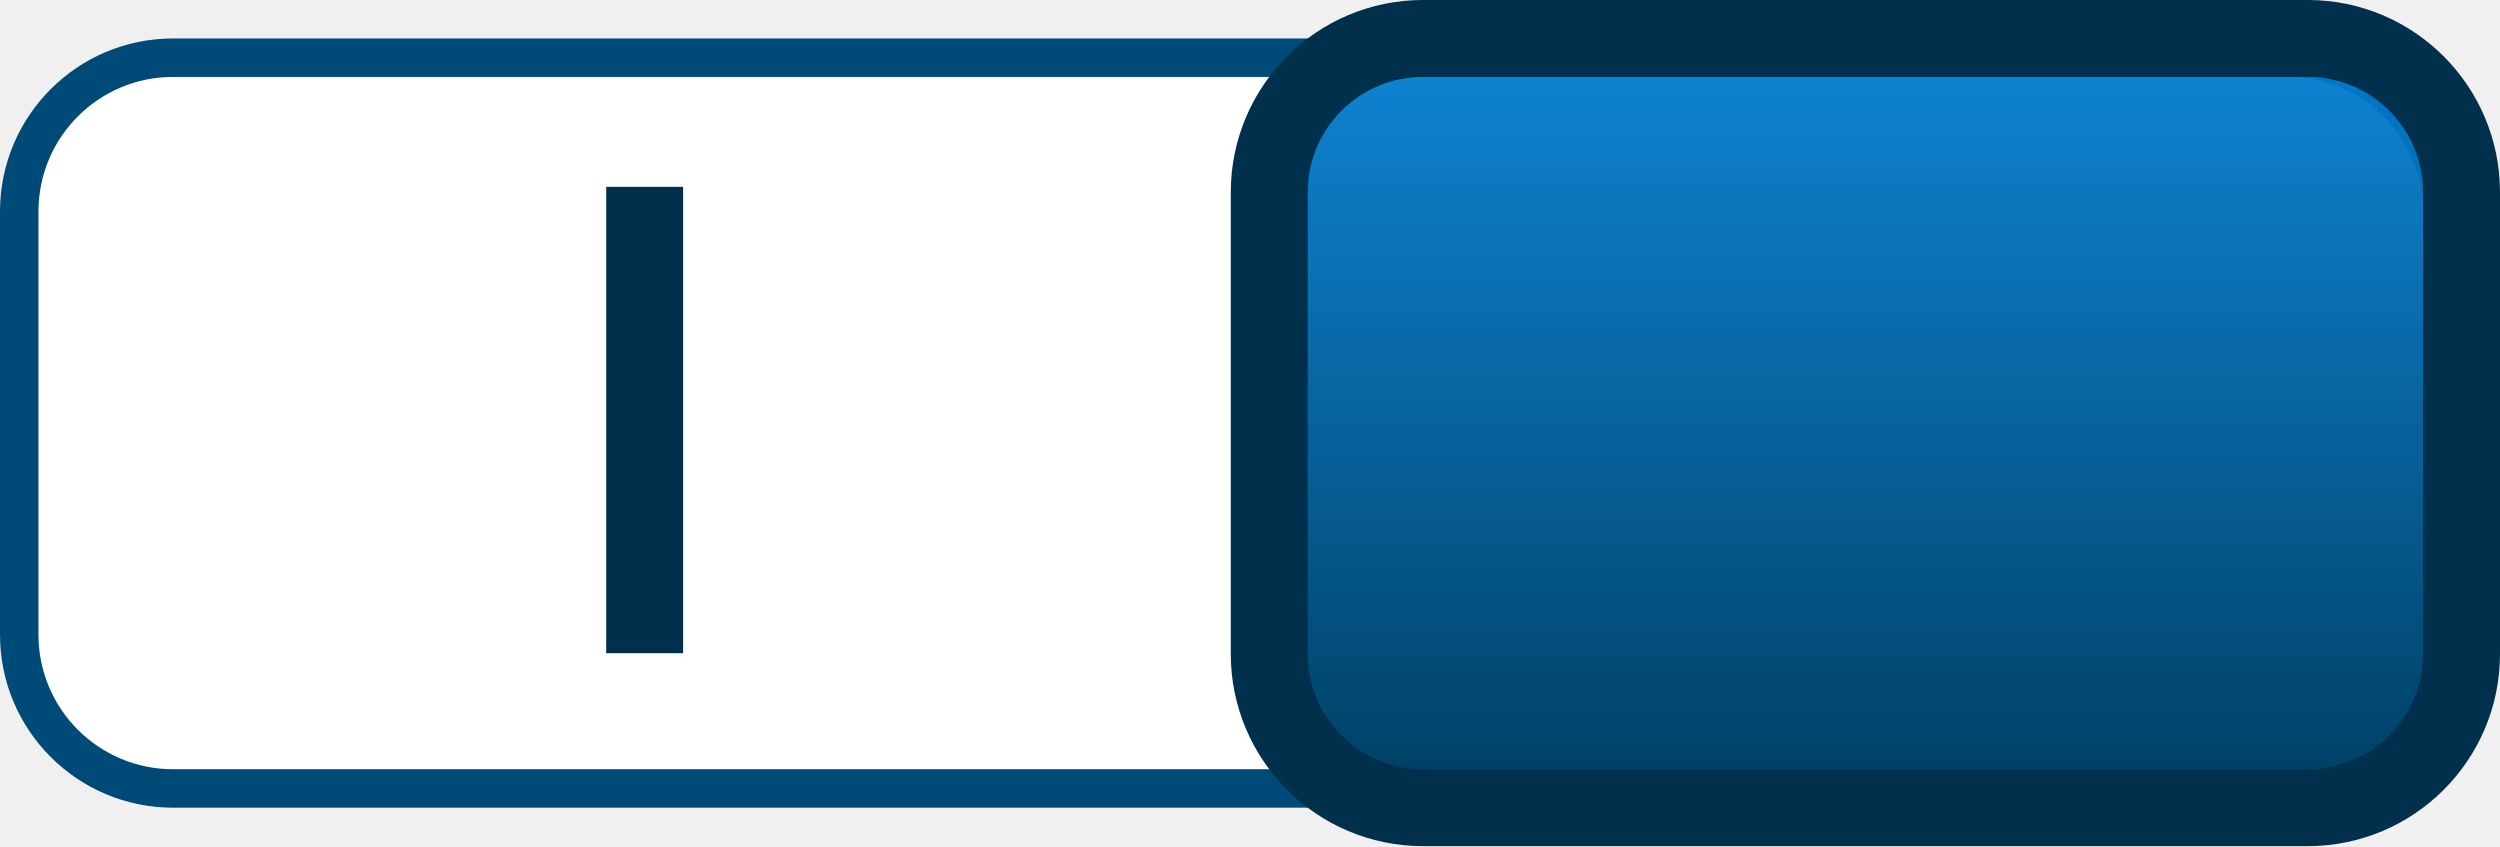
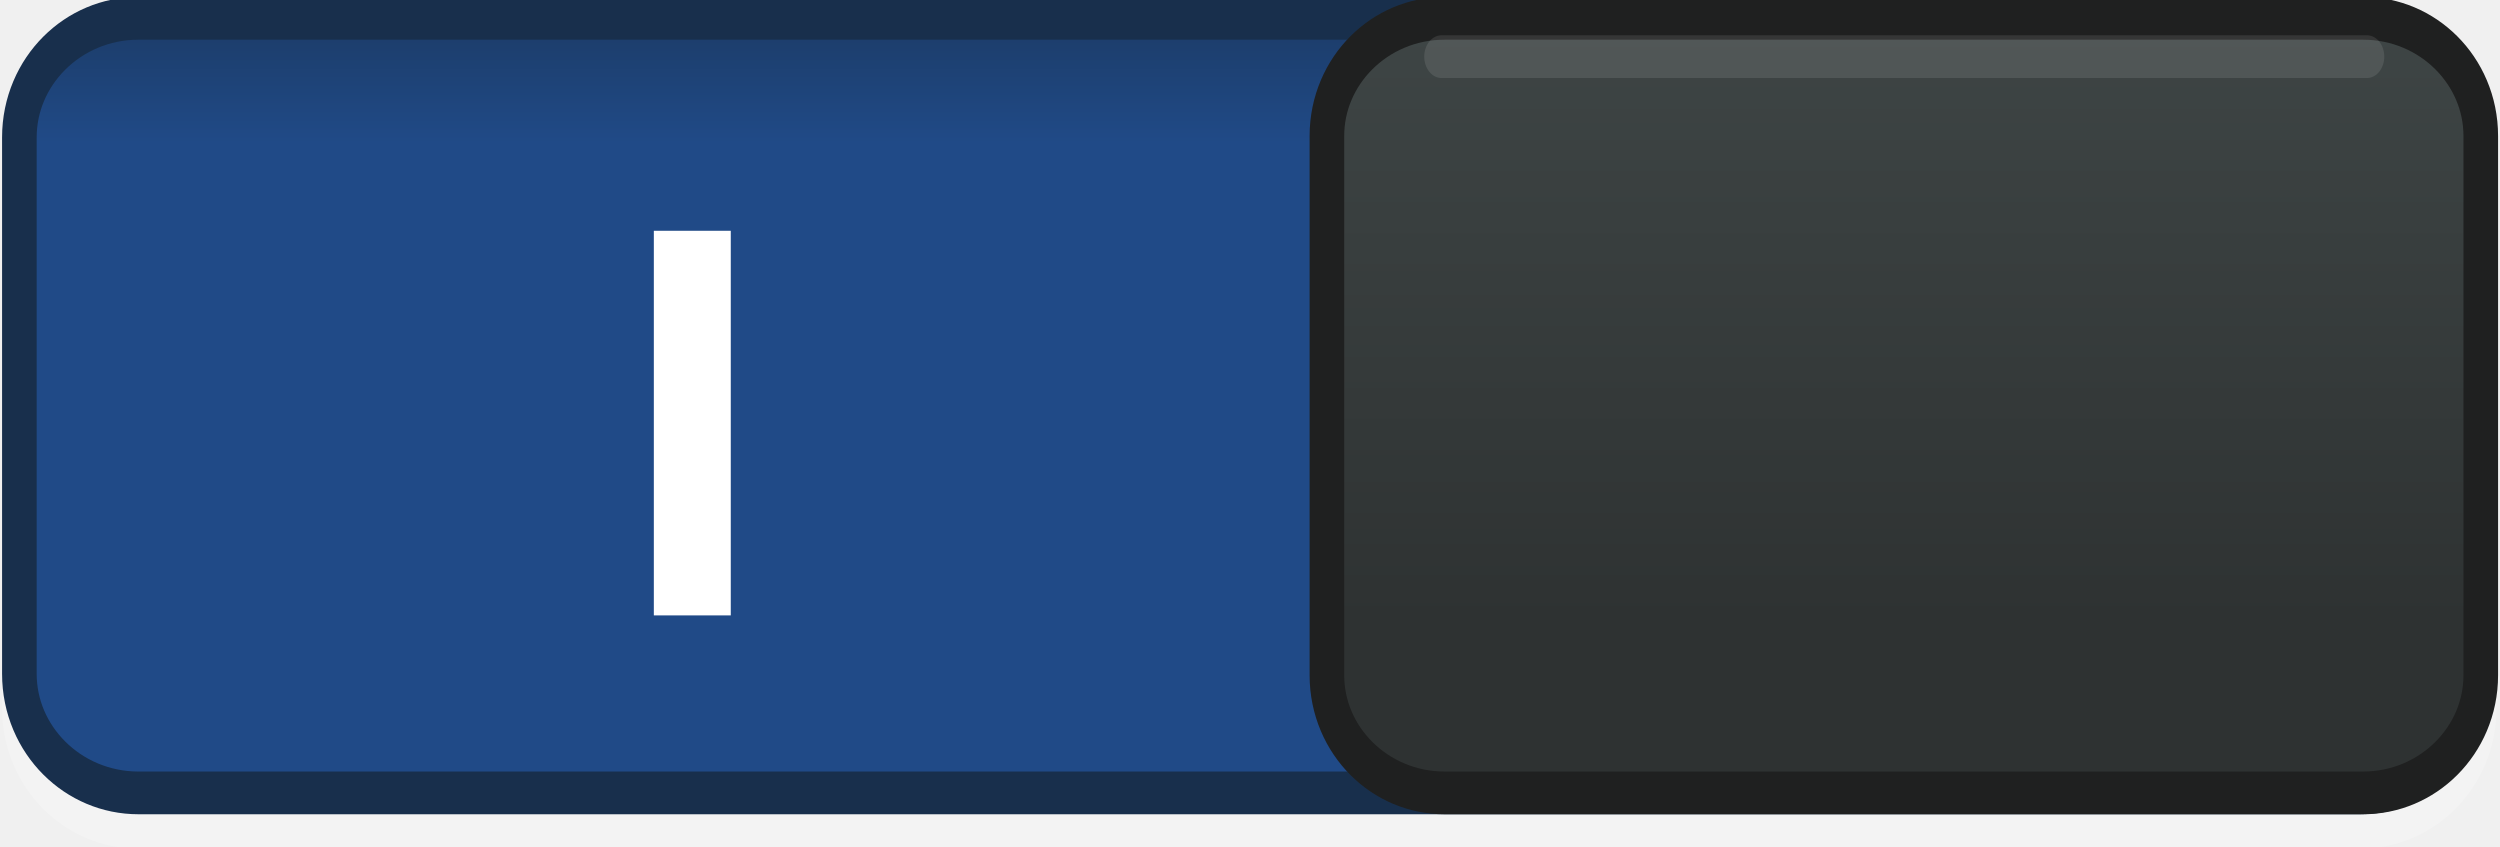
<svg xmlns="http://www.w3.org/2000/svg" xmlns:xlink="http://www.w3.org/1999/xlink" width="65" height="22" id="svg2857" version="1.1">
  <defs id="defs2859">
-     <linearGradient id="linearGradient3771">
-       <stop style="stop-color:#007bcf;stop-opacity:0.941;" offset="0" id="stop3773" />
-       <stop style="stop-color:#004065;stop-opacity:1;" offset="1" id="stop3775" />
+     <linearGradient xlink:href="#linearGradient77461" id="linearGradient77551" gradientUnits="userSpaceOnUse" gradientTransform="matrix(1.306667,0,0,1,-841.6467,-483)" x1="1164.764" y1="962.937" x2="1164.764" y2="970.514" />
+     <linearGradient id="linearGradient77461">
+       <stop id="stop77463" offset="0" style="stop-color:#182f4c;stop-opacity:1" />
+       <stop id="stop77465" offset="1" style="stop-color:#204a87;stop-opacity:1" />
    </linearGradient>
-     <linearGradient xlink:href="#linearGradient3771" id="linearGradient3777" x1="-488.859" y1="782.987" x2="-488.859" y2="801.737" gradientUnits="userSpaceOnUse" />
+     <linearGradient xlink:href="#linearGradient76469-7-7-4" id="linearGradient38024" gradientUnits="userSpaceOnUse" gradientTransform="matrix(1.021546,0,0,1.032258,717.2287,428.6847)" x1="6" y1="102.955" x2="6" y2="84.505" />
+     <linearGradient id="linearGradient76469-7-7-4">
+       <stop style="stop-color:#2e3232;stop-opacity:1" offset="0" id="stop76471-7-1-5" />
+       <stop style="stop-color:#3e4545;stop-opacity:1" offset="1" id="stop76473-9-0-0" />
+     </linearGradient>
  </defs>
  <g id="layer1" transform="translate(-444.6429,-781.3622)">
-     <rect transform="scale(-1,1)" ry="4" rx="4" y="782.862" x="-508.143" height="19" width="63" id="rect16256-9-4" style="color:#000000;fill:#ffffff;fill-opacity:1;fill-rule:nonzero;stroke:#004a78;stroke-width:1;stroke-linecap:round;stroke-linejoin:miter;stroke-miterlimit:4;stroke-opacity:1;stroke-dasharray:none;stroke-dashoffset:0;marker:none;visibility:visible;display:inline;overflow:visible;enable-background:accumulate" />
-     <rect transform="scale(-1,1)" ry="4" rx="4" y="782.362" x="-508.643" height="20" width="31" id="rect16258-5-4" style="fill:url(#linearGradient3777);fill-opacity:1;stroke:#00304c;stroke-width:2;stroke-linecap:round;stroke-linejoin:miter;stroke-miterlimit:4;stroke-opacity:1;stroke-dasharray:none;stroke-dashoffset:0;display:inline" />
-     <g transform="matrix(-1,0,0,1,1298.071,718.6941)" id="g16298-3-6" style="display:inline">
-       <path style="fill:none;stroke:#5f5f5f;stroke-width:1px;stroke-linecap:round;stroke-linejoin:miter;stroke-opacity:1" d="m 803.632,115.486 0,4.295" id="path16265-3-5" />
-       <path style="fill:none;stroke:#5f5f5f;stroke-width:1px;stroke-linecap:round;stroke-linejoin:miter;stroke-opacity:1;display:inline" d="m 806.628,115.486 0,4.295" id="path16265-0-2-0" />
-       <path style="fill:none;stroke:#5f5f5f;stroke-width:1px;stroke-linecap:round;stroke-linejoin:miter;stroke-opacity:1;display:inline" d="m 809.624,115.486 0,4.295" id="path16265-8-7-1" />
+     <g transform="matrix(0.6526046,0,0,0.8055442,99.59264,-636.3217)" id="g37994">
+       <g id="g37996" transform="translate(-115,1277)">
+         <rect style="color:#000000;fill:none;stroke:#ffffff;stroke-width:1.379;stroke-linecap:round;stroke-linejoin:miter;stroke-miterlimit:4;stroke-opacity:1;stroke-dasharray:none;stroke-dashoffset:0;marker:none;visibility:visible;display:inline;overflow:visible;enable-background:accumulate;opacity:0.196" id="rect13475" width="98" height="25" x="644.5" y="484.611" rx="4.743" ry="3.842" />
+         <rect ry="3.842" rx="4.743" y="483.5" x="644.5" height="25" width="98" id="rect38000" style="color:#000000;fill:url(#linearGradient77551);fill-opacity:1;fill-rule:nonzero;stroke:#182f4c;stroke-width:1.379;stroke-linecap:round;stroke-linejoin:miter;stroke-miterlimit:4;stroke-opacity:1;stroke-dasharray:none;stroke-dashoffset:0;marker:none;visibility:visible;display:inline;overflow:visible;enable-background:accumulate" />
+       </g>
+       <g transform="translate(2.0625,-2)" id="g38002">
+         <g transform="translate(-115,1247)" style="display:inline" id="g38004">
+           <rect ry="3.797" rx="4.687" y="515.5" x="694.53" height="25" width="45.97" id="rect38006" style="color:#000000;fill:url(#linearGradient38024);fill-opacity:1;fill-rule:nonzero;stroke:#1f2020;stroke-width:1.379;stroke-linecap:butt;stroke-linejoin:miter;stroke-miterlimit:4;stroke-opacity:1;stroke-dasharray:none;stroke-dashoffset:0;marker:none;visibility:visible;display:inline;overflow:visible;enable-background:accumulate" />
+           <path style="opacity:0.1;color:#000000;fill:none;stroke:#ffffff;stroke-width:1.379px;stroke-linecap:round;stroke-linejoin:miter;stroke-miterlimit:4;stroke-opacity:1;stroke-dasharray:none;stroke-dashoffset:0;marker:none;visibility:visible;display:inline;overflow:visible;enable-background:accumulate" d="m 699.097,516.736 36.869,0" id="path38016" />
+         </g>
+       </g>
+       <rect style="color:#000000;fill:#ffffff;fill-opacity:1;fill-rule:nonzero;stroke:none;stroke-width:1;marker:none;visibility:visible;display:inline;overflow:visible;enable-background:new" id="rect13678" width="3.065" height="12.414" x="554.777" y="1767.357" />
    </g>
-     <g id="text42229-3-0" style="font-size:8.959px;font-style:normal;font-variant:normal;font-weight:bold;font-stretch:normal;text-indent:0;text-align:start;text-decoration:none;line-height:125%;letter-spacing:normal;word-spacing:normal;text-transform:none;direction:ltr;block-progression:tb;writing-mode:lr-tb;text-anchor:start;color:#000000;fill:#00304c;fill-opacity:1;fill-rule:nonzero;stroke:none;stroke-width:1px;marker:none;visibility:visible;display:inline;overflow:visible;enable-background:accumulate;font-family:Cantarell;-inkscape-font-specification:Cantarell Bold" transform="translate(-397.664,693.8735)">
-       <path id="path18606" style="line-height:125%;fill:#00304c;fill-opacity:1;marker:none;font-family:Cantarell;-inkscape-font-specification:Cantarell Bold" d="m 808.015,80.574 c 0.633,6e-6 1.196,0.124 1.689,0.372 0.493,0.248 0.881,0.61 1.164,1.085 0.283,0.472 0.424,1.022 0.424,1.649 -10e-6,0.636 -0.139,1.2 -0.416,1.693 -0.277,0.49 -0.666,0.871 -1.168,1.142 -0.502,0.271 -1.078,0.407 -1.728,0.407 -0.429,0 -0.836,-0.066 -1.22,-0.197 -0.385,-0.134 -0.731,-0.328 -1.037,-0.582 -0.303,-0.257 -0.545,-0.589 -0.726,-0.997 -0.178,-0.408 -0.267,-0.869 -0.267,-1.382 0,-0.639 0.14,-1.2 0.42,-1.684 0.28,-0.487 0.668,-0.859 1.164,-1.115 0.496,-0.26 1.063,-0.389 1.702,-0.389 m 0.573,1.089 c -0.201,-0.052 -0.407,-0.079 -0.617,-0.079 -0.21,5e-6 -0.414,0.026 -0.612,0.079 -0.198,0.05 -0.389,0.13 -0.573,0.241 -0.181,0.108 -0.34,0.242 -0.477,0.402 -0.137,0.16 -0.246,0.359 -0.328,0.595 -0.082,0.233 -0.122,0.491 -0.122,0.774 0,0.674 0.209,1.215 0.626,1.623 0.417,0.408 0.938,0.612 1.562,0.612 0.26,10e-7 0.51,-0.042 0.752,-0.127 0.245,-0.085 0.471,-0.21 0.678,-0.376 0.207,-0.166 0.373,-0.392 0.499,-0.678 0.125,-0.286 0.188,-0.611 0.188,-0.975 0,-0.297 -0.044,-0.569 -0.131,-0.814 -0.087,-0.248 -0.204,-0.453 -0.35,-0.617 -0.143,-0.163 -0.311,-0.302 -0.503,-0.416 -0.19,-0.114 -0.386,-0.195 -0.591,-0.245" />
-       <path id="path18608" style="line-height:125%;fill:#00304c;fill-opacity:1;marker:none;font-family:Cantarell;-inkscape-font-specification:Cantarell Bold" d="m 813.159,80.64 1.216,0 3.469,4.777 0,-4.777 1.102,0 0,6.216 -1.229,0 -3.456,-4.786 0,4.786 -1.102,0 0,-6.216" />
-     </g>
-     <path id="path19232" d="m 461.404,787.22 0,10.125" style="color:#000000;fill:#00304c;fill-opacity:1;fill-rule:nonzero;stroke:#00304c;stroke-width:2;stroke-linecap:square;stroke-linejoin:miter;stroke-miterlimit:4;stroke-opacity:1;stroke-dasharray:none;stroke-dashoffset:0;marker:none;visibility:visible;display:inline;overflow:visible;enable-background:accumulate" />
  </g>
</svg>
